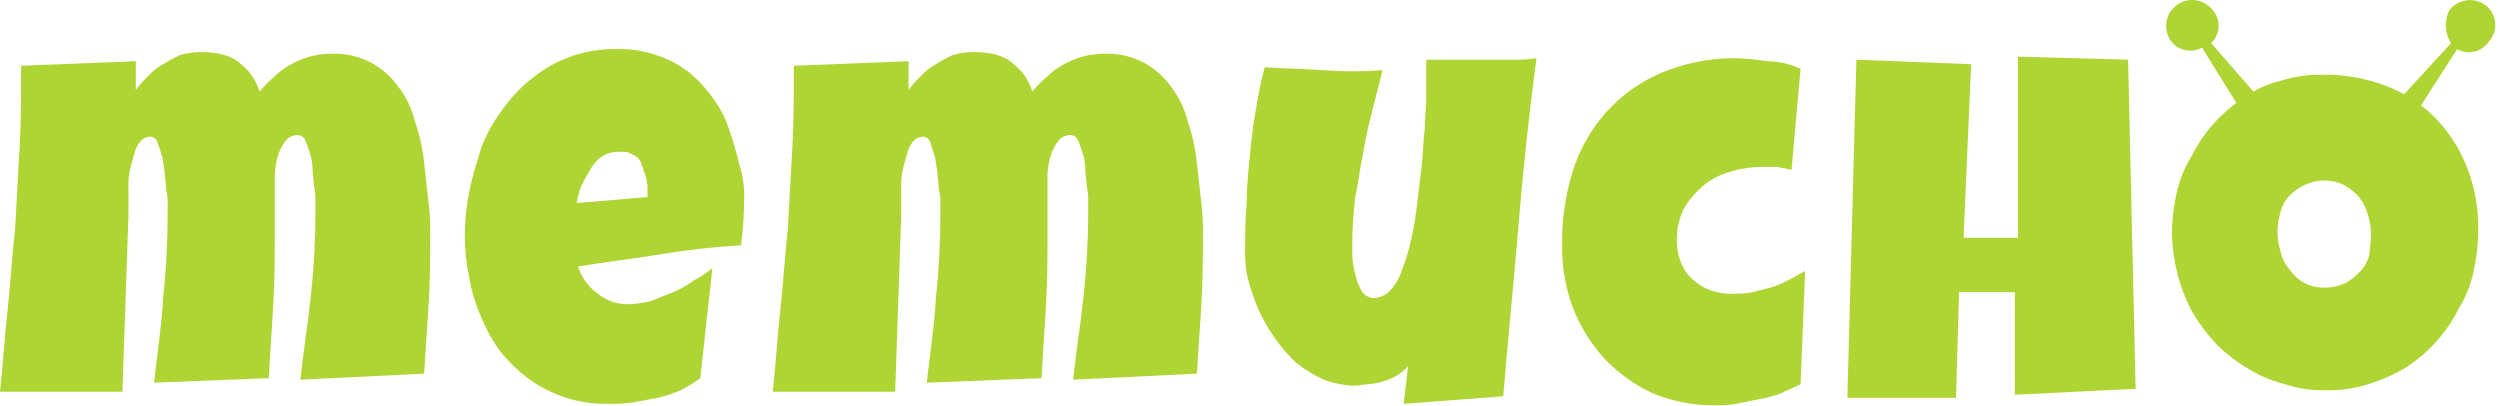
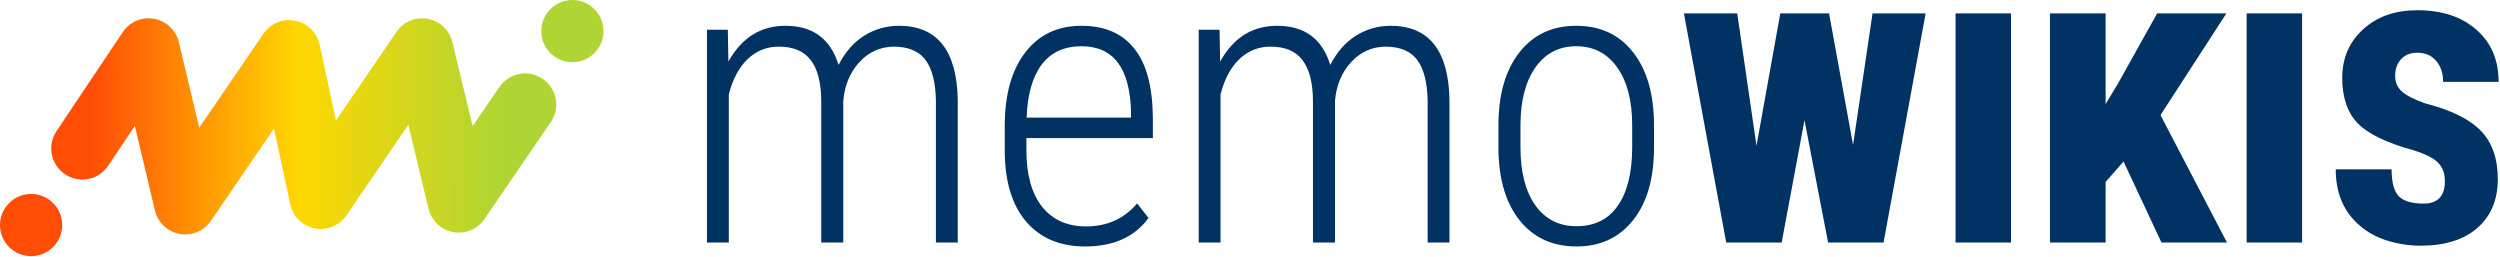
- <svg xmlns="http://www.w3.org/2000/svg" width="148" height="24" viewBox="0 0 148 24" fill="none">
-   <path d="M25.465 13.899C25.465 15.239 25.465 16.581 25.377 18.009C25.289 19.349 25.198 20.691 25.109 22.119L17.782 22.477C17.961 20.779 18.229 19.171 18.408 17.473C18.586 15.811 18.676 14.141 18.676 12.469V11.934C18.687 11.633 18.657 11.333 18.588 11.04C18.588 10.683 18.5 10.325 18.5 9.968C18.492 9.633 18.432 9.301 18.322 8.985C18.247 8.741 18.157 8.503 18.053 8.27C18.02 8.2 17.97 8.139 17.908 8.092C17.846 8.045 17.773 8.014 17.696 8.002C17.542 7.985 17.387 8.009 17.245 8.072C17.104 8.135 16.982 8.234 16.892 8.359C16.691 8.628 16.539 8.931 16.445 9.253C16.342 9.602 16.282 9.962 16.267 10.325V13.631C16.267 15.15 16.267 16.579 16.179 18.009C16.091 19.439 16 20.957 15.911 22.387L9.12 22.655C9.298 20.958 9.567 19.35 9.656 17.652C9.837 15.99 9.926 14.319 9.924 12.648V12.112C9.939 11.812 9.909 11.51 9.836 11.219C9.836 10.861 9.748 10.504 9.748 10.146C9.66 9.789 9.66 9.431 9.57 9.164L9.301 8.359C9.268 8.289 9.218 8.228 9.156 8.181C9.094 8.134 9.021 8.104 8.944 8.091C8.827 8.088 8.71 8.11 8.602 8.157C8.494 8.203 8.397 8.272 8.318 8.359C8.147 8.568 8.025 8.812 7.961 9.074C7.873 9.343 7.782 9.7 7.693 10.057C7.619 10.41 7.59 10.77 7.605 11.13V12.738L7.247 23.192H0C0.179 21.584 0.268 19.975 0.447 18.367C0.625 16.759 0.715 15.15 0.893 13.542L1.162 8.717C1.25 7.109 1.25 5.501 1.25 3.893L8.04 3.624V5.322C8.253 5.032 8.492 4.763 8.755 4.518C9.012 4.232 9.313 3.99 9.648 3.803C9.965 3.605 10.293 3.427 10.631 3.267C10.98 3.164 11.34 3.104 11.703 3.088C12.122 3.07 12.542 3.099 12.954 3.176C13.299 3.241 13.631 3.362 13.937 3.534C14.226 3.747 14.496 3.986 14.741 4.249C15.02 4.594 15.232 4.987 15.367 5.41C15.642 5.09 15.94 4.792 16.26 4.517C16.549 4.229 16.88 3.988 17.243 3.802C17.583 3.615 17.943 3.466 18.315 3.355C18.752 3.24 19.203 3.18 19.655 3.177C20.463 3.153 21.263 3.337 21.978 3.713C22.614 4.064 23.163 4.553 23.587 5.142C24.054 5.751 24.389 6.451 24.569 7.197C24.842 7.978 25.022 8.787 25.105 9.61L25.373 12.022C25.454 12.644 25.483 13.272 25.461 13.899L25.465 13.899Z" fill="#AFD534" />
-   <path d="M44.051 12.023C44.036 12.86 43.976 13.695 43.873 14.525C42.256 14.615 40.645 14.794 39.048 15.061C37.439 15.329 35.831 15.507 34.223 15.776C34.427 16.423 34.834 16.987 35.384 17.384C35.913 17.813 36.58 18.036 37.261 18.01C37.682 17.988 38.101 17.928 38.512 17.831L39.852 17.295C40.297 17.111 40.718 16.87 41.103 16.58C41.487 16.384 41.846 16.144 42.175 15.865L41.457 22.386C41.09 22.657 40.702 22.896 40.295 23.101C39.863 23.29 39.414 23.44 38.955 23.548C38.509 23.636 37.973 23.727 37.526 23.816C37.053 23.89 36.574 23.919 36.096 23.904C35.218 23.93 34.343 23.809 33.505 23.547C32.74 23.299 32.018 22.937 31.361 22.474C30.731 22.01 30.161 21.47 29.663 20.866C29.191 20.233 28.8 19.542 28.502 18.811C28.17 18.069 27.93 17.288 27.787 16.488C27.609 15.666 27.519 14.827 27.518 13.986C27.519 13.086 27.609 12.187 27.787 11.304C27.965 10.411 28.233 9.607 28.502 8.713C28.81 7.913 29.231 7.161 29.752 6.479C30.253 5.77 30.855 5.138 31.539 4.603C32.954 3.464 34.727 2.863 36.542 2.905C37.332 2.886 38.119 3.007 38.866 3.263C39.543 3.481 40.177 3.813 40.742 4.246C41.285 4.685 41.766 5.196 42.172 5.765C42.604 6.329 42.936 6.964 43.154 7.641C43.404 8.343 43.613 9.059 43.78 9.785C44.006 10.507 44.097 11.264 44.048 12.019L44.051 12.023ZM38.331 11.307C38.346 11.036 38.316 10.764 38.243 10.503L37.975 9.699C37.936 9.572 37.867 9.457 37.774 9.364C37.68 9.27 37.565 9.201 37.439 9.163C37.26 8.984 36.992 8.984 36.635 8.984C36.288 8.977 35.947 9.07 35.652 9.252C35.348 9.454 35.102 9.731 34.937 10.056C34.74 10.373 34.561 10.702 34.401 11.039C34.282 11.358 34.192 11.687 34.133 12.022L38.332 11.664V11.307H38.331Z" fill="#AFD534" />
-   <path d="M71.212 13.899C71.212 15.239 71.212 16.581 71.124 18.009C71.036 19.349 70.945 20.691 70.855 22.119L63.529 22.477C63.707 20.779 63.976 19.171 64.155 17.473C64.333 15.811 64.422 14.141 64.423 12.469V11.934C64.434 11.633 64.404 11.333 64.335 11.04C64.335 10.683 64.247 10.325 64.247 9.968C64.239 9.633 64.179 9.301 64.068 8.985C63.994 8.741 63.904 8.503 63.8 8.27C63.767 8.2 63.717 8.139 63.655 8.092C63.592 8.045 63.52 8.014 63.443 8.002C63.289 7.985 63.134 8.009 62.992 8.072C62.851 8.135 62.729 8.234 62.639 8.359C62.437 8.628 62.286 8.931 62.192 9.253C62.089 9.602 62.029 9.962 62.013 10.325V13.631C62.013 15.15 62.013 16.579 61.925 18.009C61.838 19.439 61.747 20.957 61.657 22.387L54.867 22.655C55.045 20.958 55.313 19.35 55.403 17.652C55.584 15.99 55.673 14.319 55.671 12.648V12.112C55.686 11.812 55.656 11.51 55.583 11.219C55.583 10.861 55.495 10.504 55.495 10.146C55.407 9.789 55.407 9.431 55.316 9.164L55.048 8.359C55.015 8.289 54.965 8.228 54.903 8.181C54.84 8.134 54.768 8.104 54.691 8.091C54.573 8.088 54.457 8.11 54.349 8.157C54.24 8.203 54.144 8.272 54.065 8.359C53.894 8.568 53.772 8.812 53.708 9.074C53.62 9.343 53.529 9.7 53.44 10.057C53.366 10.41 53.337 10.77 53.352 11.13V12.738L52.994 23.192H45.747C45.925 21.584 46.015 19.975 46.194 18.367C46.372 16.759 46.462 15.15 46.64 13.542L46.908 8.717C46.996 7.109 46.996 5.501 46.996 3.893L53.787 3.624V5.322C54 5.032 54.239 4.763 54.502 4.518C54.758 4.232 55.06 3.99 55.395 3.803C55.712 3.605 56.04 3.427 56.378 3.267C56.727 3.164 57.087 3.104 57.45 3.088C57.869 3.07 58.289 3.099 58.701 3.176C59.046 3.241 59.378 3.362 59.684 3.534C59.973 3.747 60.243 3.986 60.488 4.249C60.767 4.594 60.979 4.987 61.113 5.41C61.388 5.09 61.687 4.792 62.007 4.517C62.296 4.229 62.627 3.988 62.989 3.802C63.33 3.615 63.69 3.466 64.062 3.355C64.499 3.24 64.95 3.18 65.402 3.177C66.21 3.153 67.01 3.337 67.725 3.713C68.361 4.064 68.91 4.553 69.333 5.142C69.801 5.751 70.136 6.451 70.316 7.197C70.589 7.978 70.769 8.787 70.852 9.61L71.12 12.022C71.201 12.644 71.23 13.272 71.208 13.899L71.212 13.899Z" fill="#AFD534" />
-   <path d="M90.958 3.445C90.511 6.84 90.153 10.147 89.885 13.452C89.617 16.758 89.26 20.154 88.992 23.46L83.095 23.906L83.363 21.672C83.177 21.876 82.967 22.056 82.737 22.208C82.218 22.51 81.638 22.693 81.04 22.744C80.772 22.744 80.414 22.832 80.146 22.832C79.536 22.808 78.933 22.688 78.36 22.475C77.786 22.214 77.246 21.884 76.751 21.492C76.288 21.058 75.869 20.579 75.501 20.062C75.121 19.528 74.792 18.96 74.517 18.365C74.269 17.784 74.06 17.187 73.892 16.578C73.748 15.994 73.688 15.392 73.713 14.791C73.713 13.898 73.713 13.004 73.801 12.109C73.801 11.216 73.889 10.233 73.98 9.339C74.07 8.446 74.158 7.463 74.337 6.57C74.464 5.696 74.643 4.831 74.873 3.979C76.035 4.067 77.196 4.067 78.358 4.157C79.518 4.246 80.683 4.246 81.843 4.157C81.664 4.961 81.396 5.855 81.217 6.659C80.996 7.483 80.817 8.318 80.681 9.16C80.502 9.965 80.413 10.858 80.234 11.662C80.127 12.522 80.068 13.387 80.056 14.253V15.146C80.072 15.51 80.132 15.87 80.234 16.219C80.299 16.564 80.42 16.896 80.592 17.201C80.666 17.328 80.77 17.435 80.894 17.512C81.019 17.59 81.16 17.637 81.307 17.648C81.68 17.635 82.032 17.476 82.291 17.207C82.618 16.848 82.862 16.421 83.005 15.956C83.237 15.377 83.416 14.78 83.541 14.169C83.704 13.462 83.823 12.746 83.899 12.025C83.987 11.31 84.077 10.506 84.167 9.791C84.255 8.987 84.255 8.272 84.346 7.647C84.346 6.932 84.433 6.396 84.433 5.86V3.533H89.616C90.064 3.546 90.513 3.516 90.956 3.445H90.958Z" fill="#AFD534" />
-   <path d="M106.594 4.071L106.058 10.057C105.79 9.969 105.522 9.969 105.254 9.879H104.45C103.785 9.874 103.123 9.964 102.484 10.147C101.899 10.305 101.353 10.579 100.876 10.951C100.421 11.335 100.029 11.787 99.714 12.291C99.42 12.873 99.267 13.516 99.267 14.168C99.261 14.657 99.353 15.143 99.535 15.598C99.691 15.978 99.936 16.316 100.25 16.58C100.562 16.859 100.926 17.073 101.322 17.207C101.753 17.353 102.208 17.414 102.662 17.385C103.022 17.4 103.382 17.371 103.735 17.297L104.807 17.029C105.179 16.919 105.539 16.769 105.879 16.582C106.237 16.404 106.505 16.225 106.862 16.046L106.594 22.748C106.236 22.926 105.79 23.105 105.432 23.284C104.998 23.444 104.549 23.564 104.092 23.641L102.752 23.909C102.339 23.98 101.92 24.009 101.501 23.997C100.245 24.002 99 23.759 97.838 23.282C96.764 22.785 95.794 22.087 94.98 21.227C94.171 20.34 93.534 19.31 93.104 18.189C92.672 17.017 92.459 15.774 92.477 14.525C92.453 13.041 92.664 11.564 93.102 10.147C93.504 8.859 94.174 7.672 95.068 6.662C95.96 5.665 97.058 4.872 98.285 4.339C99.67 3.751 101.158 3.447 102.663 3.445C103.321 3.46 103.978 3.52 104.629 3.624C105.308 3.634 105.977 3.786 106.594 4.071L106.594 4.071Z" fill="#AFD534" />
-   <path d="M126.429 23.013L119.281 23.37V17.293H115.976L115.797 23.548H109.363L109.899 3.534L116.69 3.802L116.243 14.077H119.46V3.356L125.982 3.534L126.429 23.013Z" fill="#AFD534" />
-   <path d="M146.712 13.542C146.716 14.383 146.626 15.222 146.443 16.044C146.279 16.835 145.976 17.591 145.55 18.277C144.84 19.699 143.759 20.903 142.423 21.762C141.721 22.18 140.971 22.51 140.189 22.745C139.38 23.001 138.535 23.122 137.687 23.102C136.868 23.128 136.051 23.007 135.275 22.745C134.519 22.557 133.796 22.255 133.13 21.851C132.448 21.455 131.819 20.974 131.256 20.422C130.709 19.853 130.23 19.223 129.826 18.545C129.437 17.84 129.137 17.09 128.933 16.311C128.726 15.522 128.606 14.713 128.575 13.899C128.576 13.087 128.666 12.278 128.843 11.486C129.008 10.695 129.31 9.939 129.737 9.252C130.447 7.831 131.527 6.627 132.864 5.768C133.505 5.299 134.235 4.965 135.008 4.785C135.788 4.536 136.602 4.415 137.421 4.428C138.7 4.395 139.974 4.607 141.173 5.053C142.277 5.463 143.282 6.103 144.121 6.93C144.927 7.751 145.565 8.722 145.998 9.788C146.483 10.979 146.726 12.254 146.713 13.54L146.712 13.542ZM140.368 13.899C140.359 13.506 140.299 13.115 140.189 12.738C140.084 12.348 139.902 11.983 139.653 11.665C139.397 11.38 139.095 11.138 138.76 10.95C138.398 10.774 138.001 10.682 137.598 10.682C137.196 10.682 136.798 10.774 136.437 10.95C136.105 11.107 135.803 11.318 135.543 11.576C135.28 11.85 135.095 12.189 135.007 12.559C134.769 13.315 134.769 14.126 135.007 14.882C135.094 15.278 135.278 15.647 135.543 15.954C135.772 16.29 136.079 16.566 136.437 16.758C136.796 16.941 137.195 17.033 137.598 17.026C138.03 17.033 138.458 16.941 138.849 16.758C139.184 16.571 139.486 16.329 139.742 16.044C140.025 15.748 140.211 15.374 140.278 14.971C140.278 14.703 140.366 14.345 140.366 13.899L140.368 13.899Z" fill="#AFD534" />
-   <path d="M134.024 6.126L130.895 2.552C131.165 2.302 131.326 1.955 131.342 1.588C131.359 1.22 131.23 0.86 130.983 0.587C130.739 0.276 130.384 0.071 129.992 0.015C129.6 -0.04 129.202 0.057 128.88 0.287C128.558 0.517 128.337 0.862 128.263 1.25C128.189 1.639 128.267 2.041 128.482 2.373C128.682 2.669 128.986 2.878 129.333 2.961C129.681 3.044 130.046 2.993 130.358 2.82L132.86 6.841L134.021 6.126H134.024Z" fill="#AFD534" />
-   <path d="M147.159 0.319C146.837 0.074 146.433 -0.035 146.032 0.016C145.631 0.066 145.266 0.271 145.014 0.587C144.852 0.892 144.774 1.236 144.789 1.582C144.805 1.927 144.913 2.263 145.102 2.553L142.066 5.858L143.049 6.664L145.461 2.912C145.773 3.085 146.139 3.135 146.486 3.052C146.833 2.97 147.137 2.76 147.338 2.465C147.474 2.316 147.578 2.14 147.643 1.949C147.709 1.758 147.734 1.555 147.717 1.354C147.7 1.152 147.642 0.957 147.546 0.779C147.45 0.601 147.318 0.445 147.159 0.321" fill="#AFD534" />
+ <svg xmlns="http://www.w3.org/2000/svg" width="244" height="25" viewBox="0 0 244 25" fill="none">
+   <path d="M71.035 2.9L71.092 6.01C72.385 3.681 74.241 2.517 76.659 2.517C79.334 2.517 81.062 3.79 81.843 6.337C82.495 5.07 83.334 4.116 84.357 3.476C85.394 2.836 86.52 2.517 87.736 2.517C91.473 2.517 93.386 4.923 93.476 9.735V23.671H91.345V9.869C91.319 8.077 90.987 6.746 90.347 5.876C89.707 4.993 88.657 4.551 87.198 4.551C85.88 4.577 84.767 5.089 83.858 6.087C82.95 7.085 82.431 8.34 82.303 9.85V23.671H80.153V9.926C80.153 8.109 79.814 6.759 79.136 5.876C78.47 4.993 77.427 4.551 76.007 4.551C74.842 4.551 73.831 4.955 72.974 5.761C72.129 6.567 71.515 7.719 71.131 9.216V23.671H69V2.9H71.035Z" fill="#003264" />
+   <path d="M105.915 24.055C103.471 24.055 101.558 23.255 100.176 21.656C98.793 20.056 98.09 17.778 98.064 14.822V12.288C98.064 9.242 98.729 6.855 100.06 5.127C101.391 3.387 103.221 2.517 105.551 2.517C107.803 2.517 109.518 3.252 110.695 4.724C111.886 6.196 112.493 8.448 112.519 11.481V13.478H100.176V14.649C100.176 17.029 100.681 18.866 101.692 20.158C102.716 21.451 104.156 22.097 106.011 22.097C108.059 22.097 109.716 21.349 110.983 19.851L112.097 21.272C110.74 23.127 108.68 24.055 105.915 24.055ZM105.551 4.513C103.874 4.513 102.581 5.108 101.673 6.298C100.777 7.476 100.284 9.203 100.195 11.481H110.388V10.925C110.286 6.65 108.673 4.513 105.551 4.513Z" fill="#003264" />
+   <path d="M119.027 2.9L119.084 6.01C120.377 3.681 122.233 2.517 124.651 2.517C127.326 2.517 129.054 3.79 129.834 6.337C130.487 5.07 131.325 4.116 132.349 3.476C133.386 2.836 134.512 2.517 135.728 2.517C139.465 2.517 141.378 4.923 141.468 9.735V23.671H139.337V9.869C139.311 8.077 138.979 6.746 138.339 5.876C137.699 4.993 136.649 4.551 135.19 4.551C133.872 4.577 132.759 5.089 131.85 6.087C130.941 7.085 130.423 8.34 130.295 9.85V23.671H128.145V9.926C128.145 8.109 127.806 6.759 127.128 5.876C126.462 4.993 125.419 4.551 123.999 4.551C122.834 4.551 121.823 4.955 120.966 5.761C120.121 6.567 119.507 7.719 119.123 9.216V23.671H116.992V2.9H119.027Z" fill="#003264" />
+   <path d="M146.248 12.23C146.248 9.235 146.926 6.868 148.283 5.127C149.639 3.387 151.488 2.517 153.83 2.517C156.185 2.517 158.034 3.374 159.378 5.089C160.735 6.804 161.419 9.165 161.432 12.172V14.38C161.432 17.426 160.748 19.8 159.378 21.502C158.022 23.204 156.185 24.055 153.869 24.055C151.552 24.055 149.716 23.223 148.359 21.56C147.003 19.896 146.299 17.605 146.248 14.687V12.23ZM148.398 14.38C148.398 16.773 148.878 18.655 149.837 20.024C150.81 21.393 152.154 22.078 153.869 22.078C155.622 22.078 156.959 21.419 157.881 20.101C158.815 18.783 159.289 16.895 159.301 14.438V12.23C159.301 9.837 158.815 7.956 157.842 6.586C156.87 5.204 155.532 4.513 153.83 4.513C152.179 4.513 150.868 5.185 149.895 6.529C148.922 7.872 148.423 9.722 148.398 12.076V14.38Z" fill="#003264" />
+   <path d="M180.859 14.15L182.76 1.307H187.943L183.835 23.671H178.421L176.118 11.731L173.891 23.671H168.477L164.35 1.307H169.553L171.434 14.227L173.757 1.307H178.517L180.859 14.15Z" fill="#003264" />
+   <path d="M196.274 23.671H190.861V1.307H196.274V23.671Z" fill="#003264" />
+   <path d="M207.255 15.762L205.508 17.759V23.671H200.075V1.307H205.508V10.157L206.756 8.084L210.538 1.307H217.295L210.864 11.232L217.352 23.671H210.96L207.255 15.762Z" fill="#003264" />
+   <path d="M224.686 23.671H219.272V1.307H224.686V23.671Z" fill="#003264" />
+   <path d="M238.622 17.663C238.622 16.933 238.405 16.345 237.97 15.897C237.547 15.449 236.747 15.039 235.57 14.668C232.947 13.951 231.129 13.075 230.118 12.038C229.107 10.989 228.602 9.511 228.602 7.604C228.602 5.684 229.28 4.103 230.637 2.862C231.993 1.621 233.753 1 235.916 1C238.334 1 240.26 1.633 241.694 2.9C243.14 4.155 243.863 5.85 243.863 7.988H238.45C238.45 7.143 238.219 6.458 237.759 5.934C237.311 5.409 236.703 5.146 235.935 5.146C235.257 5.146 234.725 5.358 234.342 5.78C233.958 6.202 233.766 6.74 233.766 7.393C233.766 8.007 233.977 8.512 234.399 8.909C234.834 9.306 235.608 9.703 236.722 10.099C239.23 10.739 241.035 11.629 242.135 12.768C243.236 13.907 243.786 15.481 243.786 17.49C243.786 19.499 243.121 21.086 241.79 22.251C240.459 23.403 238.616 23.979 236.261 23.979C235.135 23.979 234.041 23.812 232.979 23.479C231.929 23.147 231.027 22.648 230.272 21.982C228.736 20.651 227.968 18.834 227.968 16.53H233.42C233.42 17.771 233.65 18.642 234.111 19.141C234.572 19.627 235.385 19.87 236.549 19.87C237.931 19.87 238.622 19.134 238.622 17.663Z" fill="#003264" />
+   <path fill-rule="evenodd" clip-rule="evenodd" d="M17.46 4.12C17.181 2.946 16.233 2.048 15.046 1.834C13.858 1.62 12.656 2.13 11.985 3.133L5.514 12.798C4.581 14.191 4.954 16.077 6.347 17.009C7.74 17.942 9.626 17.569 10.559 16.176L13.162 12.288L15.125 20.546C15.403 21.715 16.344 22.61 17.526 22.829C18.707 23.048 19.907 22.549 20.585 21.557L26.744 12.547L28.335 19.952C28.59 21.138 29.528 22.059 30.719 22.293C31.91 22.526 33.125 22.028 33.81 21.026L39.853 12.182L41.824 20.377C42.105 21.544 43.047 22.436 44.227 22.653C45.407 22.87 46.604 22.372 47.282 21.381L53.756 11.915C54.703 10.531 54.348 8.642 52.964 7.696C51.58 6.749 49.691 7.104 48.745 8.487L46.129 12.312L44.156 4.112C43.875 2.945 42.933 2.053 41.753 1.836C40.572 1.619 39.375 2.118 38.698 3.109L32.786 11.763L31.195 4.361C30.94 3.174 30.003 2.254 28.812 2.02C27.622 1.786 26.406 2.284 25.721 3.285L19.445 12.466L17.46 4.12ZM3.036 25C4.712 25 6.071 23.641 6.071 21.965C6.071 20.288 4.712 18.929 3.036 18.929C1.359 18.929 0 20.288 0 21.965C0 23.641 1.359 25 3.036 25Z" fill="url(#paint0_linear_0_1)" />
+   <path d="M58.901 3.036C58.901 4.712 57.542 6.071 55.865 6.071C54.188 6.071 52.829 4.712 52.829 3.036C52.829 1.359 54.188 0 55.865 0C57.542 0 58.901 1.359 58.901 3.036Z" fill="#AFD534" />
+   <defs>
+     <linearGradient id="paint0_linear_0_1" x1="49.758" y1="13.515" x2="8.908" y2="13.38" gradientUnits="userSpaceOnUse">
+       <stop offset="0.021" stop-color="#AFD534" />
+       <stop offset="0.505" stop-color="#FFD700" />
+       <stop offset="1" stop-color="#FF4D06" />
+     </linearGradient>
+   </defs>
</svg>
